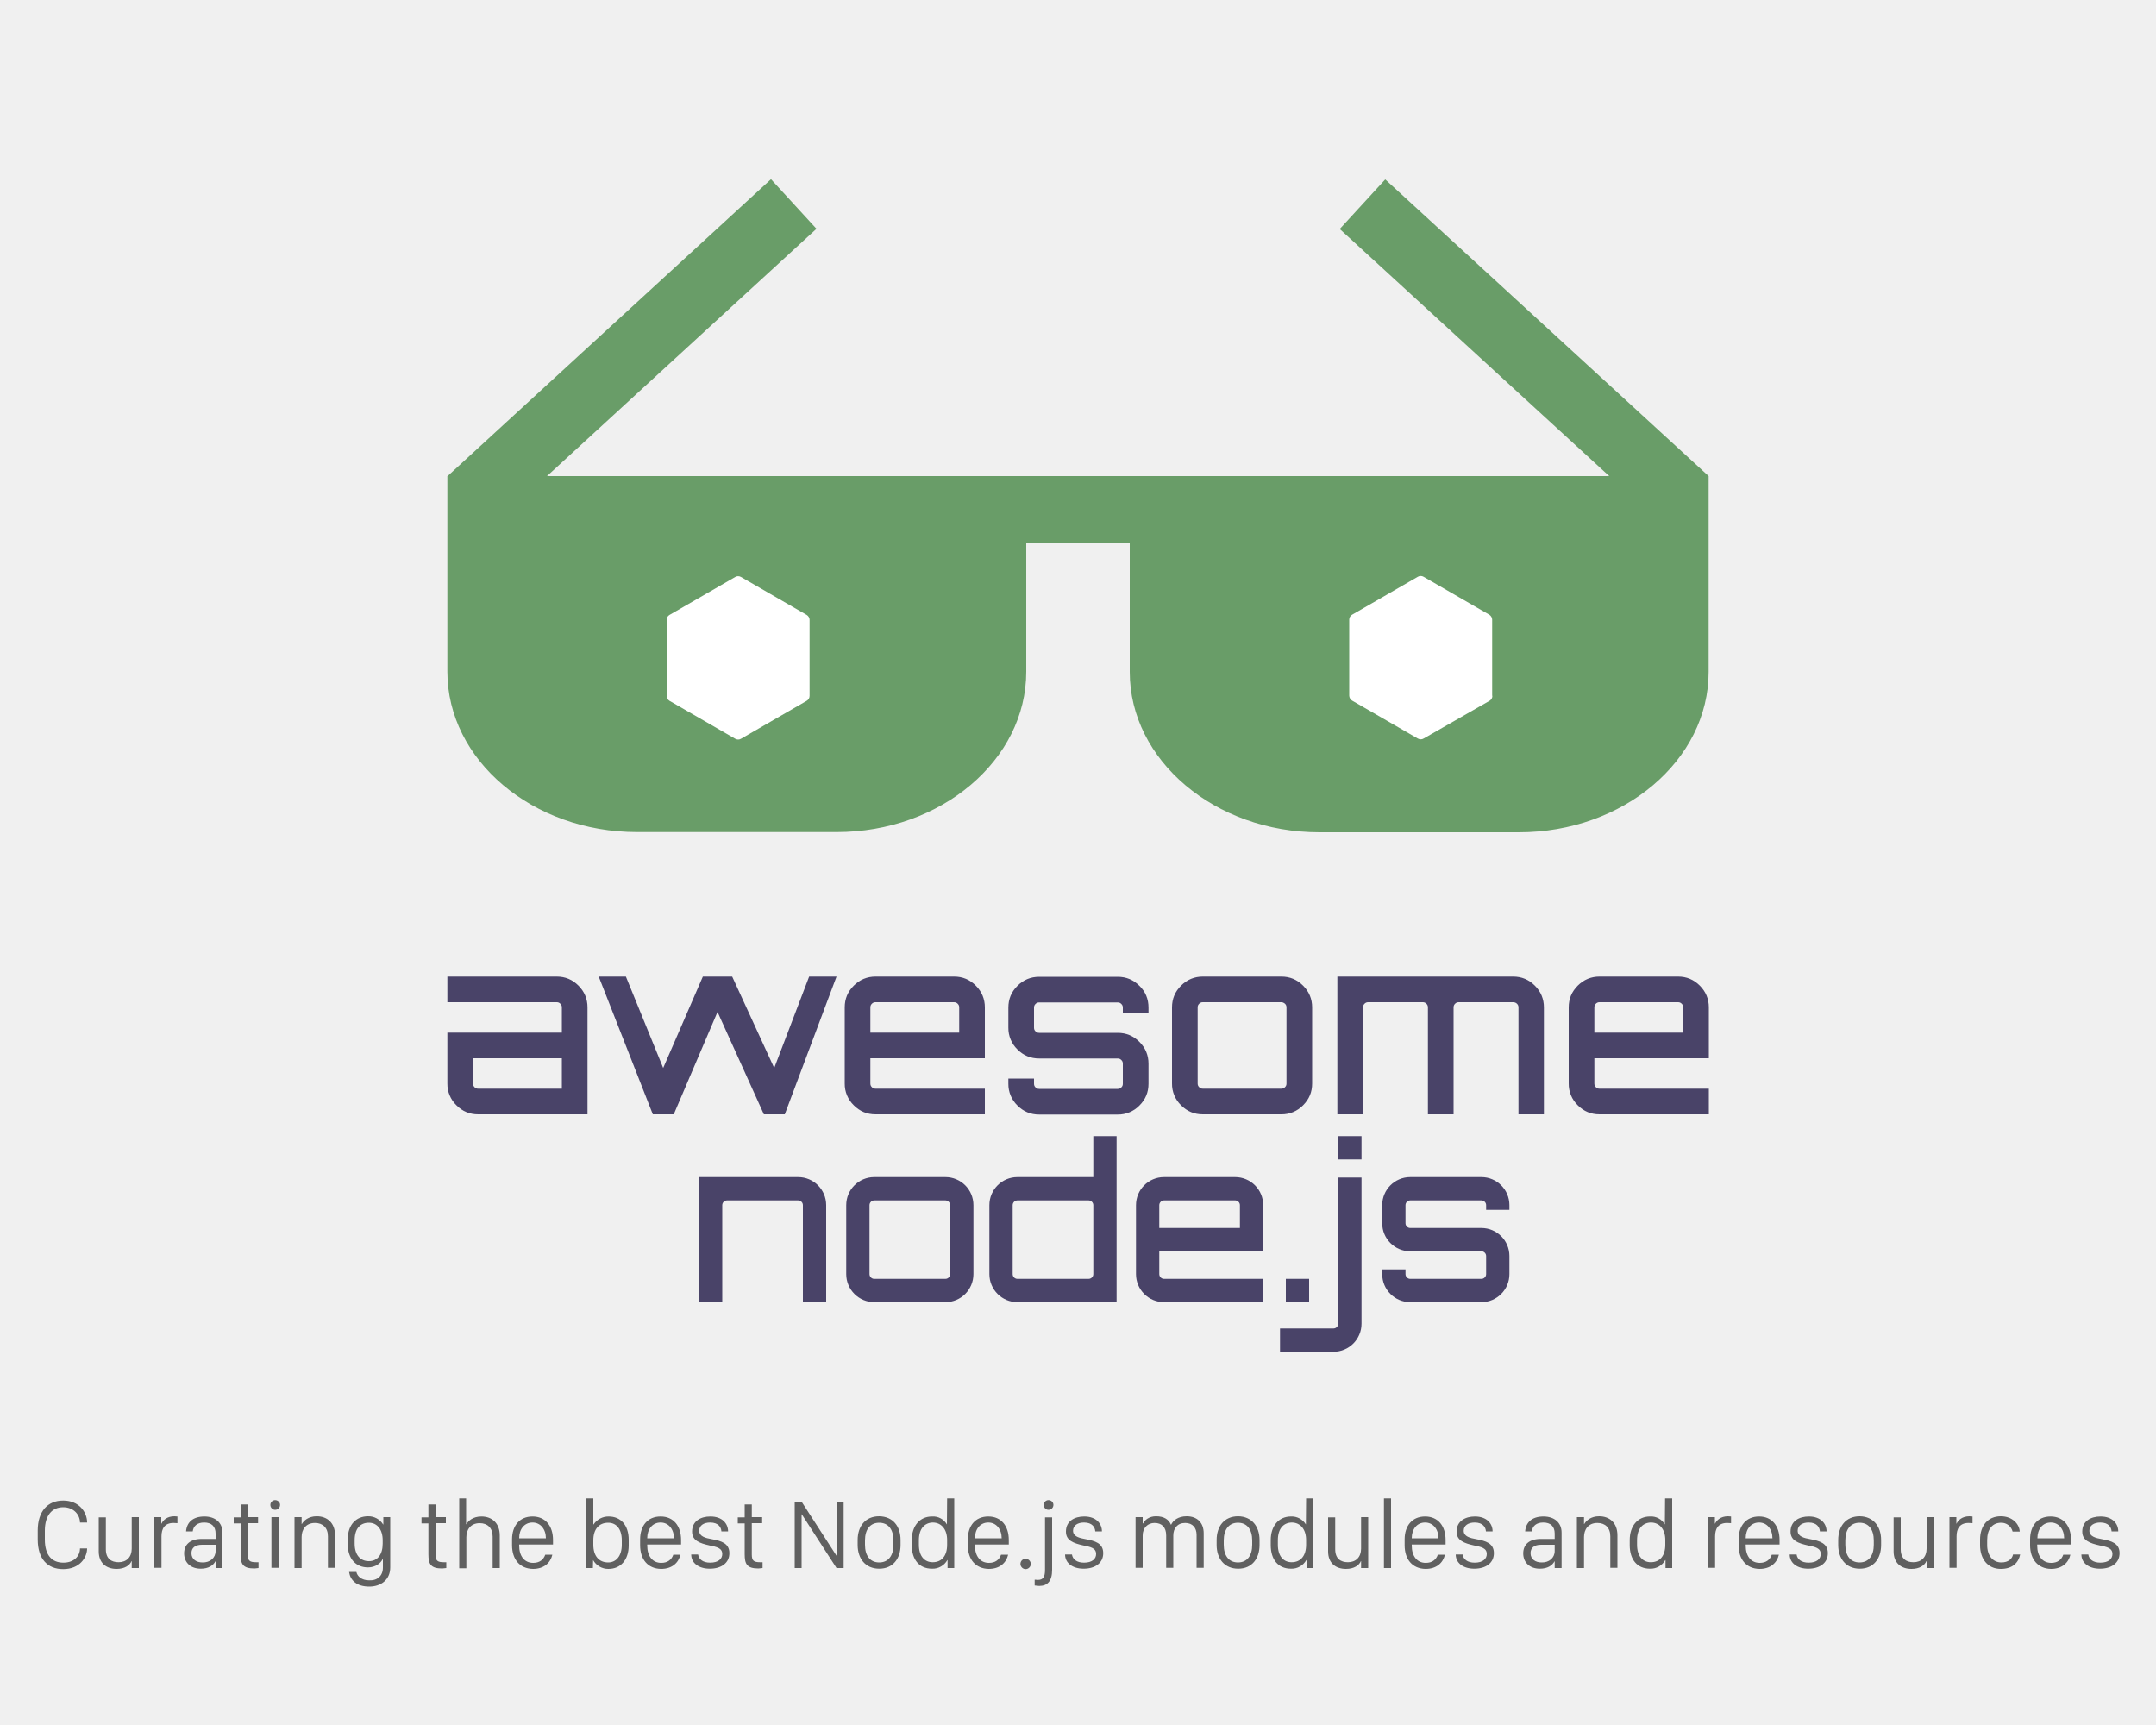
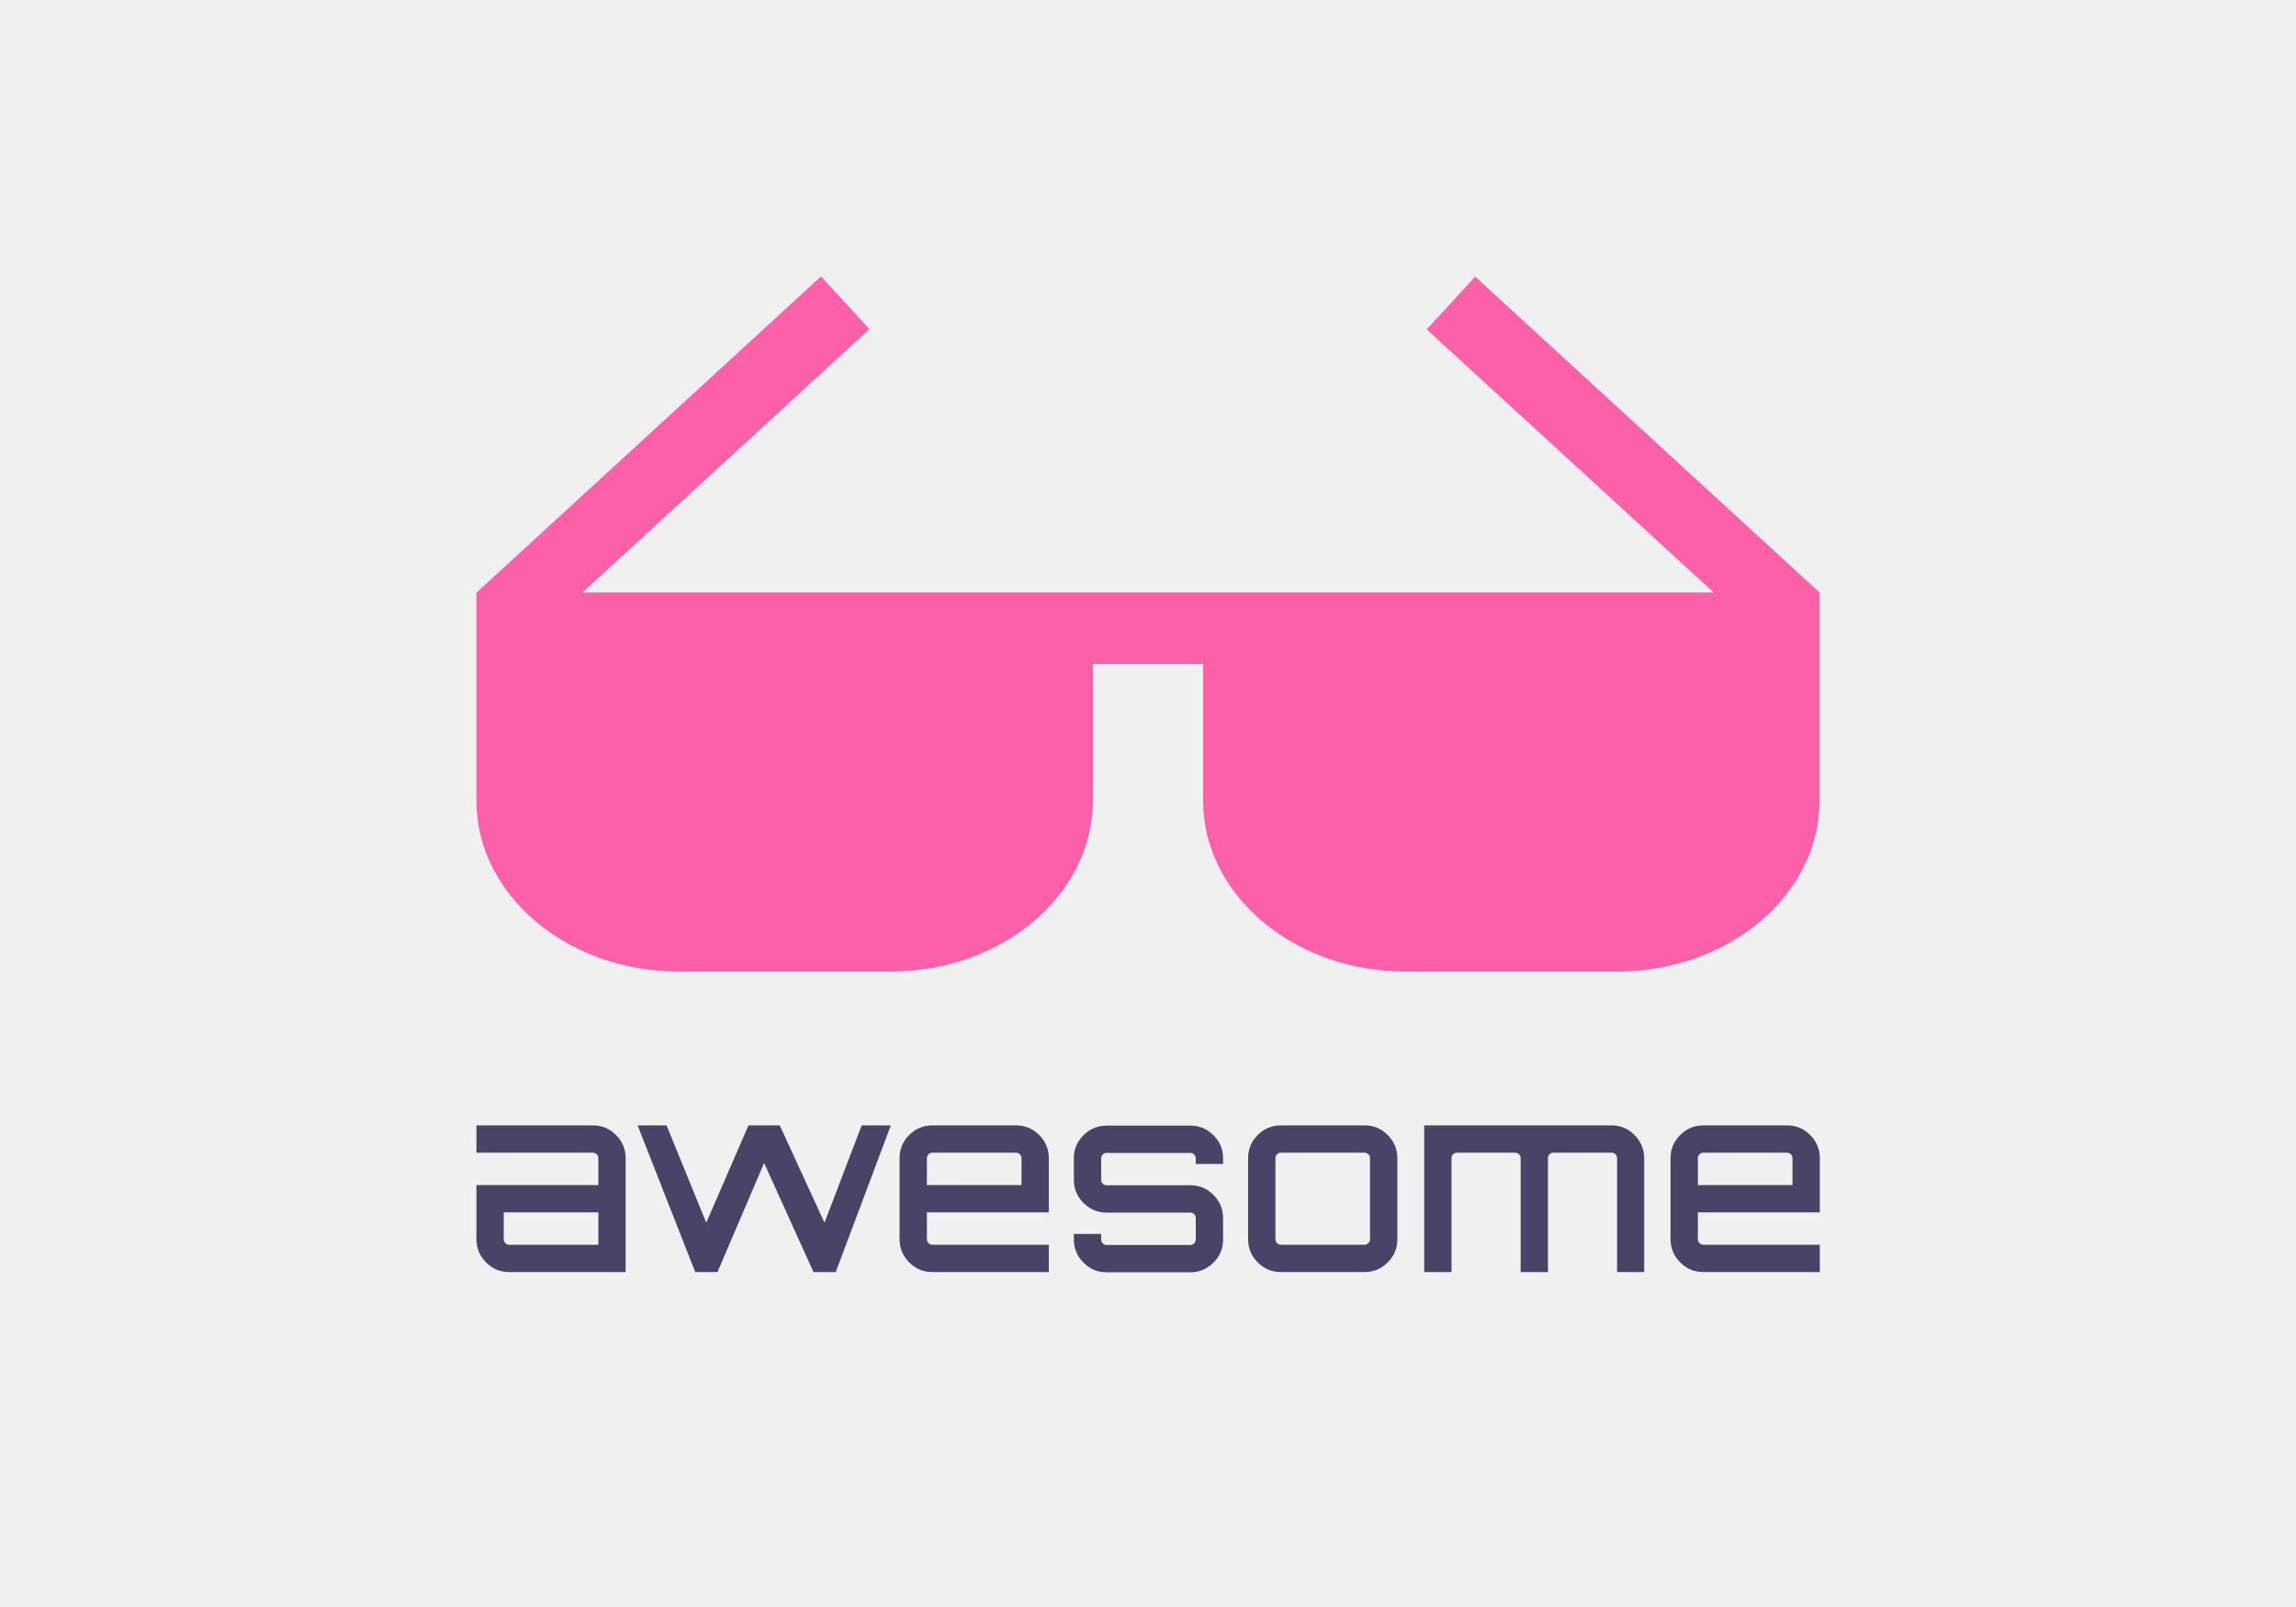
- <svg xmlns="http://www.w3.org/2000/svg" viewBox="-178.3 -166.8 1000 800">
-   <path fill="#494368" d="M79.9 286.1c4 0 7.3 1.4 10.1 4.2 2.8 2.8 4.2 6.2 4.2 10.1V350H43.5c-4 0-7.3-1.4-10.1-4.2a13.8 13.8 0 0 1-4.2-10.1v-23.6h53.1v-11.7c0-.7-.2-1.2-.7-1.7-.5-.5-1-.7-1.7-.7H29.2v-11.9h50.7zm2.4 52V324H41.1v11.7c0 .7.2 1.2.7 1.7.5.5 1 .7 1.7.7h38.8zm114.7-52h12.7l-24 63.9H176l-21.5-47.5-20.3 47.5-.2-.1.1.1h-9.6l-25.1-63.9H112l17.3 42.4 18.4-42.4h13.6l19.5 42.4 16.2-42.4zm67.2 0c4 0 7.3 1.4 10.1 4.2 2.8 2.8 4.2 6.2 4.2 10.1V324h-53.1v11.7c0 .7.2 1.2.7 1.7.5.5 1 .7 1.7.7h50.7V350h-50.7c-4 0-7.3-1.4-10.1-4.2a13.8 13.8 0 0 1-4.2-10.1v-35.3c0-4 1.4-7.3 4.2-10.1 2.8-2.8 6.2-4.2 10.1-4.2h36.4zm-38.8 26h41.2v-11.7c0-.7-.2-1.2-.7-1.7-.5-.5-1-.7-1.7-.7h-36.4c-.7 0-1.2.2-1.7.7-.5.5-.7 1-.7 1.7v11.7zm129-11.6v2.4h-11.9v-2.4c0-.7-.2-1.2-.7-1.7-.5-.5-1-.7-1.7-.7h-36.4c-.7 0-1.2.2-1.7.7-.5.5-.7 1-.7 1.7v9.3c0 .7.2 1.2.7 1.7.5.5 1 .7 1.7.7h36.4c4 0 7.3 1.4 10.1 4.2 2.8 2.8 4.2 6.2 4.2 10.1v9.3c0 4-1.4 7.3-4.2 10.1a13.8 13.8 0 0 1-10.1 4.2h-36.4c-4 0-7.3-1.4-10.1-4.2a13.8 13.8 0 0 1-4.2-10.1v-2.4h11.9v2.4c0 .7.2 1.2.7 1.7.5.5 1 .7 1.7.7h36.4c.7 0 1.2-.2 1.7-.7.5-.5.7-1 .7-1.7v-9.3c0-.7-.2-1.2-.7-1.7-.5-.5-1-.7-1.7-.7h-36.4c-4 0-7.3-1.4-10.1-4.2a13.8 13.8 0 0 1-4.2-10.1v-9.3c0-4 1.4-7.3 4.2-10.1 2.8-2.8 6.2-4.2 10.1-4.2h36.4c4 0 7.3 1.4 10.1 4.2 2.8 2.7 4.2 6.1 4.2 10.1zm25.2-14.4H416c4 0 7.3 1.4 10.1 4.2 2.8 2.8 4.2 6.2 4.2 10.1v35.3c0 4-1.4 7.3-4.2 10.1A13.8 13.8 0 0 1 416 350h-36.4c-4 0-7.3-1.4-10.1-4.2a13.8 13.8 0 0 1-4.2-10.1v-35.3c0-4 1.4-7.3 4.2-10.1 2.8-2.8 6.2-4.2 10.1-4.2zM416 298h-36.4c-.7 0-1.2.2-1.7.7-.5.5-.7 1-.7 1.7v35.3c0 .7.2 1.2.7 1.7.5.5 1 .7 1.7.7H416c.7 0 1.2-.2 1.7-.7.5-.5.7-1 .7-1.7v-35.3c0-.7-.2-1.2-.7-1.7-.5-.4-1-.7-1.7-.7zm107.5-11.9c4 0 7.3 1.4 10.1 4.2 2.8 2.8 4.2 6.2 4.2 10.1V350H526v-49.6c0-.7-.2-1.2-.7-1.7-.5-.5-1.1-.7-1.8-.7h-25.2c-.7 0-1.2.2-1.7.7-.5.5-.7 1-.7 1.7V350H484v-49.6c0-.7-.2-1.2-.7-1.7-.5-.5-1-.7-1.7-.7h-25.3c-.7 0-1.2.2-1.7.7-.5.5-.7 1-.7 1.7V350H442v-63.9h81.5zm76.5 0c4 0 7.3 1.4 10.1 4.2 2.8 2.8 4.2 6.2 4.2 10.1V324h-53.1v11.7c0 .7.2 1.2.7 1.7.5.5 1 .7 1.7.7h50.7V350h-50.7c-4 0-7.3-1.4-10.1-4.2a13.8 13.8 0 0 1-4.2-10.1v-35.3c0-4 1.4-7.3 4.2-10.1 2.8-2.8 6.2-4.2 10.1-4.2H600zm-38.8 26h41.2v-11.7c0-.7-.2-1.2-.7-1.7-.5-.5-1-.7-1.7-.7h-36.4c-.7 0-1.2.2-1.7.7-.5.5-.7 1-.7 1.7v11.7z" />
-   <path fill="#699D68" d="M614.2 54l-150-137.6-21.1 23L568.1 54H75.4l125-114.7-21.1-23L29.3 54h-.1v90.7c0 41 39.5 74.4 88 74.4h92.5c48.5 0 88-33.4 88-74.4V85.2h48v59.6c0 41 39.5 74.4 88 74.4h92.5c48.5 0 88-33.4 88-74.4V54z" />
-   <g fill="#494368">
-     <path d="M204.9 392.1v45h-10.8v-45c0-1.2-1-2.2-2.2-2.2h-33c-1.2 0-2.2 1-2.2 2.2v45h-10.8v-58h46a13 13 0 0 1 13 13zm55.3-13a13 13 0 0 1 13 13v32a13 13 0 0 1-13 13h-33a13 13 0 0 1-13-13v-32a13 13 0 0 1 13-13h33zm-33 10.8c-1.2 0-2.2 1-2.2 2.2v32c0 1.2 1 2.2 2.2 2.2h33c1.2 0 2.2-1 2.2-2.2v-32c0-1.2-1-2.2-2.2-2.2h-33zm112.4-29.8v77h-46a13 13 0 0 1-13-13v-32a13 13 0 0 1 13-13h35.2v-19h10.8zm-13 66.2c1.2 0 2.2-1 2.2-2.2v-32c0-1.2-1-2.2-2.2-2.2h-33c-1.2 0-2.2 1-2.2 2.2v32c0 1.2 1 2.2 2.2 2.2h33zm81-34.2v21.4h-48.2v10.6c0 1.2 1 2.2 2.2 2.2h46v10.8h-46a13 13 0 0 1-13-13v-32a13 13 0 0 1 13-13h33a13 13 0 0 1 13 13zm-10.8 10.6v-10.6c0-1.2-1-2.2-2.2-2.2h-33c-1.2 0-2.2 1-2.2 2.2v10.6h37.4zm32.1 34.4h-10.8v-10.8h10.8v10.8z" />
-     <path d="M453.2 415.1v32a13 13 0 0 1-13 13h-24.8v-10.8h24.8c1.2 0 2.2-1 2.2-2.2v-67.8h10.8v35.8zm0-55v10.8h-10.8v-10.8h10.8zm68.6 34.2H511v-2.2c0-1.2-1-2.2-2.2-2.2h-33c-1.2 0-2.2 1-2.2 2.2v8.4c0 1.2 1 2.2 2.2 2.2h33a13 13 0 0 1 13 13v8.4a13 13 0 0 1-13 13h-33a13 13 0 0 1-13-13v-2.2h10.8v2.2c0 1.2 1 2.2 2.2 2.2h33c1.2 0 2.2-1 2.2-2.2v-8.4c0-1.2-1-2.2-2.2-2.2h-33a13 13 0 0 1-13-13v-8.4a13 13 0 0 1 13-13h33a13 13 0 0 1 13 13v2.2z" />
-   </g>
-   <path fill="#FFF" fill-rule="evenodd" d="M197.2 155.9c0 1-.5 1.8-1.3 2.3l-30.5 17.6c-.8.5-1.8.5-2.7 0l-30.5-17.6a2.8 2.8 0 0 1-1.3-2.3v-35.2c0-1 .5-1.8 1.3-2.3l30.5-17.6c.8-.5 1.9-.5 2.7 0l30.5 17.6c.8.5 1.3 1.4 1.3 2.3v35.2zm316.7 0c0 1-.5 1.8-1.3 2.3L482 175.7c-.8.5-1.8.5-2.7 0l-30.5-17.6a2.8 2.8 0 0 1-1.3-2.3v-35.2c0-1 .5-1.8 1.3-2.3l30.5-17.6c.8-.5 1.9-.5 2.7 0l30.5 17.6c.8.5 1.3 1.4 1.3 2.3v35.3z" clip-rule="evenodd" />
-   <path fill="none" d="M-178.3 528.1h1000v52.5h-1000z" clip-rule="evenodd" />
-   <path d="M-157.5 547.2c0 7.3 3.3 10.7 8.6 10.7 5 0 7.7-3.1 7.7-6.6h3.3c0 4.2-3.4 9.6-11.1 9.6-7.3 0-11.8-4.8-11.8-13.7V543c0-8.9 4.6-13.9 11.8-13.9 7.4 0 11.1 5.4 11.1 10.2h-3.3c0-3.4-2.7-7.1-7.8-7.1s-8.5 3.7-8.5 10.9v4.1zm43.6 13.2h-3.3v-3.2h-.1c-.8 1.9-3.1 3.6-6.9 3.6-4.9 0-8.3-2.8-8.3-8.1v-15.8h3.3v14.8c0 4.4 2.6 6 5.9 6 3.7 0 6.1-2.4 6.1-6.3v-14.6h3.3v23.6zm7.1-23.6h3.3v3h.1c.7-1.5 2.5-3.4 6-3.4l1.4.1v3.1l-1.8-.1c-4.2 0-5.6 2.7-5.6 6.2v14.6h-3.3v-23.5zm21.6 23.9c-4.6 0-7.7-2.8-7.7-7.1 0-4.1 2.8-6.7 8.2-6.7h6.4v-2.5c0-3.3-1.9-5.1-5.3-5.1-3.2 0-5 1.6-5.3 4.1H-92c.3-4.1 3.1-6.9 8.5-6.9 4.9 0 8.4 2.7 8.4 7.5v16.4h-3.2v-3.1h-.1c-1 1.9-3.2 3.4-6.8 3.4zm6.9-8.2v-2.9h-6.3c-3.4 0-4.9 1.6-4.9 3.9 0 2.9 2.4 4.3 5.1 4.3 3.5.1 6.1-2.1 6.1-5.3zm11.6-21.6h3.3v5.9h4.8v2.8h-4.8v14.5c0 2.9.9 3.6 3.9 3.6h1.1v2.7l-1.9.2c-5.4 0-6.4-2.1-6.4-6.6v-14.3h-3.2v-2.8h3.2v-6zm16-2c1.3 0 2.3 1 2.3 2.2 0 1.3-1 2.3-2.3 2.3-1.2 0-2.2-1-2.2-2.3 0-1.2 1-2.2 2.2-2.2zm-1.7 7.9h3.3v23.5h-3.3v-23.5zm10.7 0h3.3v3.2h.1c.9-1.6 3.1-3.6 6.9-3.6 4.9 0 8.5 3.1 8.5 8.8v15.1h-3.3v-14.6c0-4-2.4-6.2-6-6.2-4.3 0-6.2 3.1-6.2 6.5v14.4h-3.3v-23.6zm41 23.4v-4h-.1c-.9 2-3.4 3.9-6.8 3.9-5.5 0-9.4-3.8-9.4-10.8v-2.2c0-6.9 4-10.7 9.4-10.7a8 8 0 0 1 7 3.8h.1v-3.4h3.2v23.3c0 5.8-4.4 8.9-9.7 8.9-5.9 0-8.8-2.9-9.4-6.8h3.4c.4 2 2.4 3.9 5.9 3.9 3.8.2 6.4-2.1 6.4-5.9zm-13.1-12.7v1.6c0 5.1 2.5 8.1 6.6 8.1s6.4-3.2 6.4-8.1v-1.6c0-4.9-2.5-8.1-6.4-8.1-4.1 0-6.6 2.8-6.6 8.1zm34.2-16.6h3.3v5.9h4.8v2.8h-4.8v14.5c0 2.9.9 3.6 3.9 3.6h1.1v2.7l-1.9.2c-5.4 0-6.4-2.1-6.4-6.6v-14.3h-3.2v-2.8h3.2v-6zm14.2-2.8h3.3v12h.1c.9-1.6 3.1-3.6 7-3.6 4.9 0 8.5 3.1 8.5 8.8v15.1h-3.3v-14.6c0-4-2.4-6.2-6-6.2-4.3 0-6.2 3.1-6.2 6.5v14.4h-3.3v-32.4zm24.6 21.7v-2.7c0-6.2 3.4-10.6 9.5-10.6 6 0 9.5 4.4 9.5 10.9v2.1H62.5v.5c0 4.8 2.4 8 6.5 8 3 0 4.8-1.5 5.6-3.8h3.3c-.9 3.8-3.9 6.6-9 6.6-6.1-.1-9.7-4.4-9.7-11zm15.7-3.2c0-4.2-2.5-7.3-6.2-7.3-3.8 0-6.2 3.1-6.2 7.2v.1h12.4zm21.9 10.1l-.1 3.7h-3.1v-32.3h3.3v12.1h.1a8.3 8.3 0 0 1 7-3.7c5.5 0 9.3 3.9 9.3 10.8v2.6c0 6.8-3.8 10.9-9.4 10.9a8 8 0 0 1-7.1-4.1zm13.3-7.1v-2.1c0-5.3-2.6-8.1-6.3-8.1-4.3 0-6.9 3-6.9 8.1v2.1c0 5.2 2.6 8.2 6.9 8.2 3.6 0 6.3-2.9 6.3-8.2zm8.5.2v-2.7c0-6.2 3.4-10.6 9.5-10.6 6 0 9.5 4.4 9.5 10.9v2.1h-15.7v.5c0 4.8 2.4 8 6.5 8 3 0 4.8-1.5 5.6-3.8h3.3c-.9 3.8-3.9 6.6-9 6.6-6.1-.1-9.7-4.4-9.7-11zm15.7-3.2c0-4.2-2.5-7.3-6.2-7.3-3.8 0-6.2 3.1-6.2 7.2v.1h12.4zm16.9-10.1c5.5 0 8.2 3.3 8.2 6.9h-3.1c-.1-1.8-1.3-4.1-5.2-4.1-2.9 0-5.1 1.3-5.1 3.8 0 2.7 3 3.4 5.8 3.9 4.4.8 8.2 1.9 8.2 6.5s-3.8 7.2-9.1 7.2c-5.1 0-8.6-2.6-8.6-6.6h3.2c.3 2.2 2.2 3.8 5.6 3.8 3.8 0 5.6-1.8 5.6-4 0-2.8-2.6-3.3-6-4-4.4-1-8-2.2-8-6.4 0-4.9 4-7 8.5-7zm15.9-5.6h3.3v5.9h4.8v2.8h-4.8v14.5c0 2.9.9 3.6 3.9 3.6h1.1v2.7l-1.9.2c-5.4 0-6.4-2.1-6.4-6.6v-14.3h-3.2v-2.8h3.2v-6zm23.2 29.5v-30.6h3.3l16.1 24.9h.1v-24.9h3.2v30.6h-3.3l-16.1-24.9h-.1v24.9h-3.2zm49.1-13v2.3c0 6.3-3.5 11-9.9 11s-10-4.7-10-11v-2.3c0-6.3 3.5-11 10-11 6.4.1 9.9 4.7 9.9 11zm-16.5.2v2c0 5.1 2.4 8.2 6.6 8.2 4.2 0 6.6-3.1 6.6-8.2v-2c0-5.1-2.4-8.2-6.6-8.2-4.2 0-6.6 3.1-6.6 8.2zm38-7.4l.1-12.1h3.3v32.3h-3.1v-3.7h-.1a7.8 7.8 0 0 1-7.1 4c-6.1 0-9.4-4.4-9.4-10.9v-2.4c0-6.4 3.6-10.9 9.4-10.9a7.4 7.4 0 0 1 6.9 3.7zm-13 7.3v2.1c0 5.4 2.7 8.1 6.4 8.1 4.2 0 6.7-3 6.7-8.1v-2.2c0-4.9-2.6-8.1-6.7-8.1-3.6.1-6.4 2.7-6.4 8.2zm22.7 2.3v-2.7c0-6.2 3.4-10.6 9.5-10.6 6 0 9.5 4.4 9.5 10.9v2.1h-15.7v.5c0 4.8 2.4 8 6.5 8 3 0 4.8-1.5 5.6-3.8h3.3c-.9 3.8-3.9 6.6-9 6.6-6.1-.1-9.7-4.4-9.7-11zm15.7-3.2c0-4.2-2.5-7.3-6.2-7.3-3.8 0-6.2 3.1-6.2 7.2v.1h12.4zm11.1 9.5c1.3 0 2.4 1.1 2.4 2.4 0 1.3-1.1 2.4-2.4 2.4s-2.4-1.1-2.4-2.4c0-1.4 1.1-2.4 2.4-2.4zm12.3 5.1c0 5.3-2.2 7.5-6 7.5l-2.1-.2v-2.7l1.5.1c2.5 0 3.3-1.5 3.3-4.7v-24.3h3.3v24.3zm-1.7-32.3c1.3 0 2.3 1 2.3 2.2 0 1.3-1 2.3-2.3 2.3-1.2 0-2.2-1-2.2-2.3 0-1.2 1-2.2 2.2-2.2zm16.6 7.6c5.5 0 8.2 3.3 8.2 6.9h-3.1c-.1-1.8-1.3-4.1-5.2-4.1-2.9 0-5.1 1.3-5.1 3.8 0 2.7 3 3.4 5.8 3.9 4.4.8 8.2 1.9 8.2 6.5s-3.8 7.2-9.1 7.2c-5.1 0-8.6-2.6-8.6-6.6h3.2c.3 2.2 2.2 3.8 5.6 3.8 3.8 0 5.6-1.8 5.6-4 0-2.8-2.6-3.3-6-4-4.4-1-8-2.2-8-6.4 0-4.9 4-7 8.5-7zm23.8.3h3.3v2.9h.2c.8-1.6 2.8-3.3 6-3.3 3.7 0 5.9 1.5 6.9 3.9h.1c.9-2 3.3-3.9 7.2-3.9 4.9 0 7.9 3 7.9 7.9v16h-3.3V545c0-3.2-1.8-5.5-5.3-5.5-3.6 0-5.5 2.5-5.5 5.8v15h-3.3v-15c0-3.8-2-5.8-5.4-5.8-3.1 0-5.5 2.2-5.5 5.8v15h-3.3v-23.5zm57.5 10.6v2.3c0 6.3-3.5 11-9.9 11s-10-4.7-10-11v-2.3c0-6.3 3.5-11 10-11 6.3.1 9.9 4.7 9.9 11zm-16.6.2v2c0 5.1 2.4 8.2 6.6 8.2 4.2 0 6.6-3.1 6.6-8.2v-2c0-5.1-2.4-8.2-6.6-8.2-4.2 0-6.6 3.1-6.6 8.2zm38.1-7.4l.1-12.1h3.3v32.3h-3.1v-3.7h-.1a7.8 7.8 0 0 1-7.1 4c-6.1 0-9.4-4.4-9.4-10.9v-2.4c0-6.4 3.6-10.9 9.4-10.9a7.7 7.7 0 0 1 6.9 3.7zm-13 7.3v2.1c0 5.4 2.7 8.1 6.4 8.1 4.2 0 6.7-3 6.7-8.1v-2.2c0-4.9-2.6-8.1-6.7-8.1-3.7.1-6.4 2.7-6.4 8.2zm41.9 12.9H453v-3.2h-.1c-.8 1.9-3.1 3.6-6.9 3.6-4.9 0-8.3-2.8-8.3-8.1v-15.8h3.3v14.8c0 4.4 2.6 6 5.9 6 3.7 0 6.1-2.4 6.1-6.3v-14.6h3.3v23.6zm7.3-32.3h3.3v32.3h-3.3v-32.3zm9.6 21.7v-2.7c0-6.2 3.4-10.6 9.5-10.6 6 0 9.5 4.4 9.5 10.9v2.1h-15.7v.5c0 4.8 2.4 8 6.5 8 3 0 4.8-1.5 5.6-3.8h3.3c-.9 3.8-3.9 6.6-9 6.6-6.1-.1-9.7-4.4-9.7-11zm15.7-3.2c0-4.2-2.5-7.3-6.2-7.3-3.8 0-6.2 3.1-6.2 7.2v.1h12.4zm16.9-10.1c5.5 0 8.2 3.3 8.2 6.9h-3.1c-.1-1.8-1.3-4.1-5.2-4.1-2.9 0-5.1 1.3-5.1 3.8 0 2.7 3 3.4 5.8 3.9 4.4.8 8.2 1.9 8.2 6.5s-3.8 7.2-9.1 7.2c-5.1 0-8.6-2.6-8.6-6.6h3.2c.3 2.2 2.2 3.8 5.6 3.8 3.8 0 5.6-1.8 5.6-4 0-2.8-2.6-3.3-6-4-4.4-1-8-2.2-8-6.4 0-4.9 4.1-7 8.5-7zm30.1 24.2c-4.6 0-7.7-2.8-7.7-7.1 0-4.1 2.8-6.7 8.2-6.7h6.4v-2.5c0-3.3-1.9-5.1-5.3-5.1-3.2 0-5 1.6-5.3 4.1h-3.1c.3-4.1 3.1-6.9 8.5-6.9 4.9 0 8.4 2.7 8.4 7.5v16.4h-3.2v-3.1h-.1c-1 1.9-3.2 3.4-6.8 3.4zm6.9-8.2v-2.9h-6.3c-3.4 0-4.9 1.6-4.9 3.9 0 2.9 2.4 4.3 5.1 4.3 3.5.1 6.1-2.1 6.1-5.3zm10.3-15.7h3.3v3.2h.1c.9-1.6 3.1-3.6 6.9-3.6 4.9 0 8.5 3.1 8.5 8.8v15.1h-3.3v-14.6c0-4-2.4-6.2-6-6.2-4.3 0-6.2 3.1-6.2 6.5v14.4h-3.3v-23.6zm40.8 3.4l.1-12.1h3.3v32.3h-3.1v-3.7h-.1a7.8 7.8 0 0 1-7.1 4c-6.1 0-9.4-4.4-9.4-10.9v-2.4c0-6.4 3.6-10.9 9.4-10.9a7.4 7.4 0 0 1 6.9 3.7zm-12.9 7.3v2.1c0 5.4 2.7 8.1 6.4 8.1 4.2 0 6.7-3 6.7-8.1v-2.2c0-4.9-2.6-8.1-6.7-8.1-3.7.1-6.4 2.7-6.4 8.2zm32.8-10.7h3.3v3h.1c.7-1.5 2.5-3.4 6-3.4l1.4.1v3.1l-1.8-.1c-4.2 0-5.6 2.7-5.6 6.2v14.6h-3.3v-23.5zm14.3 13v-2.7c0-6.2 3.4-10.6 9.5-10.6 6 0 9.5 4.4 9.5 10.9v2.1h-15.7v.5c0 4.8 2.4 8 6.5 8 3 0 4.8-1.5 5.6-3.8h3.3c-.9 3.8-3.9 6.6-9 6.6-6.1-.1-9.7-4.4-9.7-11zm15.7-3.2c0-4.2-2.5-7.3-6.2-7.3-3.8 0-6.2 3.1-6.2 7.2v.1h12.4zm16.9-10.1c5.5 0 8.2 3.3 8.2 6.9h-3.1c-.1-1.8-1.3-4.1-5.2-4.1-2.9 0-5.1 1.3-5.1 3.8 0 2.7 3 3.4 5.8 3.9 4.4.8 8.2 1.9 8.2 6.5s-3.8 7.2-9.1 7.2c-5.1 0-8.6-2.6-8.6-6.6h3.2c.3 2.2 2.2 3.8 5.6 3.8 3.8 0 5.6-1.8 5.6-4 0-2.8-2.6-3.3-6-4-4.4-1-8-2.2-8-6.4 0-4.9 4-7 8.5-7zm33.5 10.9v2.3c0 6.3-3.5 11-9.9 11s-10-4.7-10-11v-2.3c0-6.3 3.5-11 10-11 6.3.1 9.9 4.7 9.9 11zm-16.6.2v2c0 5.1 2.4 8.2 6.6 8.2 4.2 0 6.6-3.1 6.6-8.2v-2c0-5.1-2.4-8.2-6.6-8.2-4.2 0-6.6 3.1-6.6 8.2zm41 12.8h-3.3v-3.2h-.1c-.8 1.9-3.1 3.6-6.9 3.6-4.9 0-8.3-2.8-8.3-8.1v-15.8h3.3v14.8c0 4.4 2.6 6 5.9 6 3.7 0 6.1-2.4 6.1-6.3v-14.6h3.3v23.6zm7.2-23.6h3.3v3h.1c.7-1.5 2.5-3.4 6-3.4l1.4.1v3.1l-1.8-.1c-4.2 0-5.6 2.7-5.6 6.2v14.6h-3.3v-23.5zm14.3 10.4c0-6.4 3.6-10.8 9.6-10.8 5.4 0 8.6 3.6 8.8 7.1h-3.3a5.4 5.4 0 0 0-5.3-4.1c-4.1 0-6.5 3-6.5 8v2.4c0 4.8 2.6 8 6.6 8 3.2 0 5-1.7 5.4-3.7h3.3c-.8 3.8-3.5 6.7-9 6.7-6.1 0-9.6-4.7-9.6-11v-2.6zm23.2 2.6v-2.7c0-6.2 3.4-10.6 9.5-10.6 6 0 9.5 4.4 9.5 10.9v2.1h-15.7v.5c0 4.8 2.4 8 6.5 8 3 0 4.8-1.5 5.6-3.8h3.3c-.9 3.8-3.9 6.6-9 6.6-6-.1-9.7-4.4-9.7-11zm15.8-3.2c0-4.2-2.5-7.3-6.2-7.3-3.8 0-6.2 3.1-6.2 7.2v.1h12.4zm16.9-10.1c5.5 0 8.2 3.3 8.2 6.9h-3.1c-.1-1.8-1.3-4.1-5.2-4.1-2.9 0-5.1 1.3-5.1 3.8 0 2.7 3 3.4 5.8 3.9 4.4.8 8.2 1.9 8.2 6.5s-3.8 7.2-9.1 7.2c-5.1 0-8.6-2.6-8.6-6.6h3.2c.3 2.2 2.2 3.8 5.6 3.8 3.8 0 5.6-1.8 5.6-4 0-2.8-2.6-3.3-6-4-4.4-1-8-2.2-8-6.4 0-4.9 4-7 8.5-7z" opacity=".6" />
+ <svg xmlns="http://www.w3.org/2000/svg" viewBox="-178.3 -167.1 1000 700">
+   <path d="M79.9 323.1c4 0 7.3 1.4 10.1 4.2 2.8 2.8 4.2 6.2 4.2 10.1V387H43.5c-4 0-7.3-1.4-10.1-4.2-2.8-2.8-4.2-6.2-4.2-10.1v-23.6h53.1v-11.7c0-.7-.2-1.2-.7-1.7-.5-.5-1-.7-1.7-.7H29.2v-11.9h50.7zm2.4 52V361H41.1v11.7c0 .7.2 1.2.7 1.7.5.5 1 .7 1.7.7h38.8zm114.7-52h12.7l-24 63.9H176l-21.5-47.5-20.3 47.5-.2-.1.1.1h-9.6l-25.1-63.9H112l17.3 42.4 18.4-42.4h13.6l19.5 42.4 16.2-42.4zm67.2 0c4 0 7.3 1.4 10.1 4.2 2.8 2.8 4.2 6.2 4.2 10.1V361h-53.1v11.7c0 .7.2 1.2.7 1.7.5.5 1 .7 1.7.7h50.7V387h-50.7c-4 0-7.3-1.4-10.1-4.2-2.8-2.8-4.2-6.2-4.2-10.1v-35.3c0-4 1.4-7.3 4.2-10.1 2.8-2.8 6.2-4.2 10.1-4.2h36.4zm-38.8 26h41.2v-11.7c0-.7-.2-1.2-.7-1.7-.5-.5-1-.7-1.7-.7h-36.4c-.7 0-1.2.2-1.7.7-.5.5-.7 1-.7 1.7v11.7zm129-11.6v2.4h-11.9v-2.4c0-.7-.2-1.2-.7-1.7-.5-.5-1-.7-1.7-.7h-36.4c-.7 0-1.2.2-1.7.7-.5.5-.7 1-.7 1.7v9.3c0 .7.2 1.2.7 1.7.5.5 1 .7 1.7.7h36.4c4 0 7.3 1.4 10.1 4.2 2.8 2.8 4.2 6.2 4.2 10.1v9.3c0 4-1.4 7.3-4.2 10.1-2.8 2.8-6.2 4.2-10.1 4.2h-36.4c-4 0-7.3-1.4-10.1-4.2-2.8-2.8-4.2-6.2-4.2-10.1v-2.4h11.9v2.4c0 .7.2 1.2.7 1.7.5.5 1 .7 1.7.7h36.4c.7 0 1.2-.2 1.7-.7.5-.5.7-1 .7-1.7v-9.3c0-.7-.2-1.2-.7-1.7-.5-.5-1-.7-1.7-.7h-36.4c-4 0-7.3-1.4-10.1-4.2-2.8-2.8-4.2-6.2-4.2-10.1v-9.3c0-4 1.4-7.3 4.2-10.1 2.8-2.8 6.2-4.2 10.1-4.2h36.4c4 0 7.3 1.4 10.1 4.2 2.8 2.7 4.2 6.1 4.2 10.1zm25.2-14.4H416c4 0 7.3 1.4 10.1 4.2 2.8 2.8 4.2 6.2 4.2 10.1v35.3c0 4-1.4 7.3-4.2 10.1-2.8 2.8-6.2 4.2-10.1 4.2h-36.4c-4 0-7.3-1.4-10.1-4.2-2.8-2.8-4.2-6.2-4.2-10.1v-35.3c0-4 1.4-7.3 4.2-10.1 2.8-2.8 6.2-4.2 10.1-4.2zM416 335h-36.4c-.7 0-1.2.2-1.7.7-.5.5-.7 1-.7 1.7v35.3c0 .7.2 1.2.7 1.7.5.5 1 .7 1.7.7H416c.7 0 1.2-.2 1.7-.7.5-.5.7-1 .7-1.7v-35.3c0-.7-.2-1.2-.7-1.7-.5-.4-1-.7-1.7-.7zm107.5-11.9c4 0 7.3 1.4 10.1 4.2 2.8 2.8 4.2 6.2 4.2 10.1V387H526v-49.6c0-.7-.2-1.2-.7-1.7-.5-.5-1.1-.7-1.8-.7h-25.2c-.7 0-1.2.2-1.7.7-.5.5-.7 1-.7 1.7V387H484v-49.6c0-.7-.2-1.2-.7-1.7-.5-.5-1-.7-1.7-.7h-25.3c-.7 0-1.2.2-1.7.7-.5.5-.7 1-.7 1.7V387H442v-63.9h81.5zm76.5 0c4 0 7.3 1.4 10.1 4.2 2.8 2.8 4.2 6.2 4.2 10.1V361h-53.1v11.7c0 .7.2 1.2.7 1.7.5.5 1 .7 1.7.7h50.7V387h-50.7c-4 0-7.3-1.4-10.1-4.2-2.8-2.8-4.2-6.2-4.2-10.1v-35.3c0-4 1.4-7.3 4.2-10.1 2.8-2.8 6.2-4.2 10.1-4.2H600zm-38.8 26h41.2v-11.7c0-.7-.2-1.2-.7-1.7-.5-.5-1-.7-1.7-.7h-36.4c-.7 0-1.2.2-1.7.7-.5.5-.7 1-.7 1.7v11.7z" fill="#494368" />
+   <path fill="#FC60A8" d="M614.2 91l-150-137.6-21.1 23L568.1 91H75.4l125-114.7-21.1-23L29.3 91h-.1v90.7c0 41 39.5 74.4 88 74.4h92.5c48.5 0 88-33.4 88-74.4v-59.6h48v59.6c0 41 39.5 74.4 88 74.4h92.5c48.5 0 88-33.4 88-74.4V91z" />
</svg>
